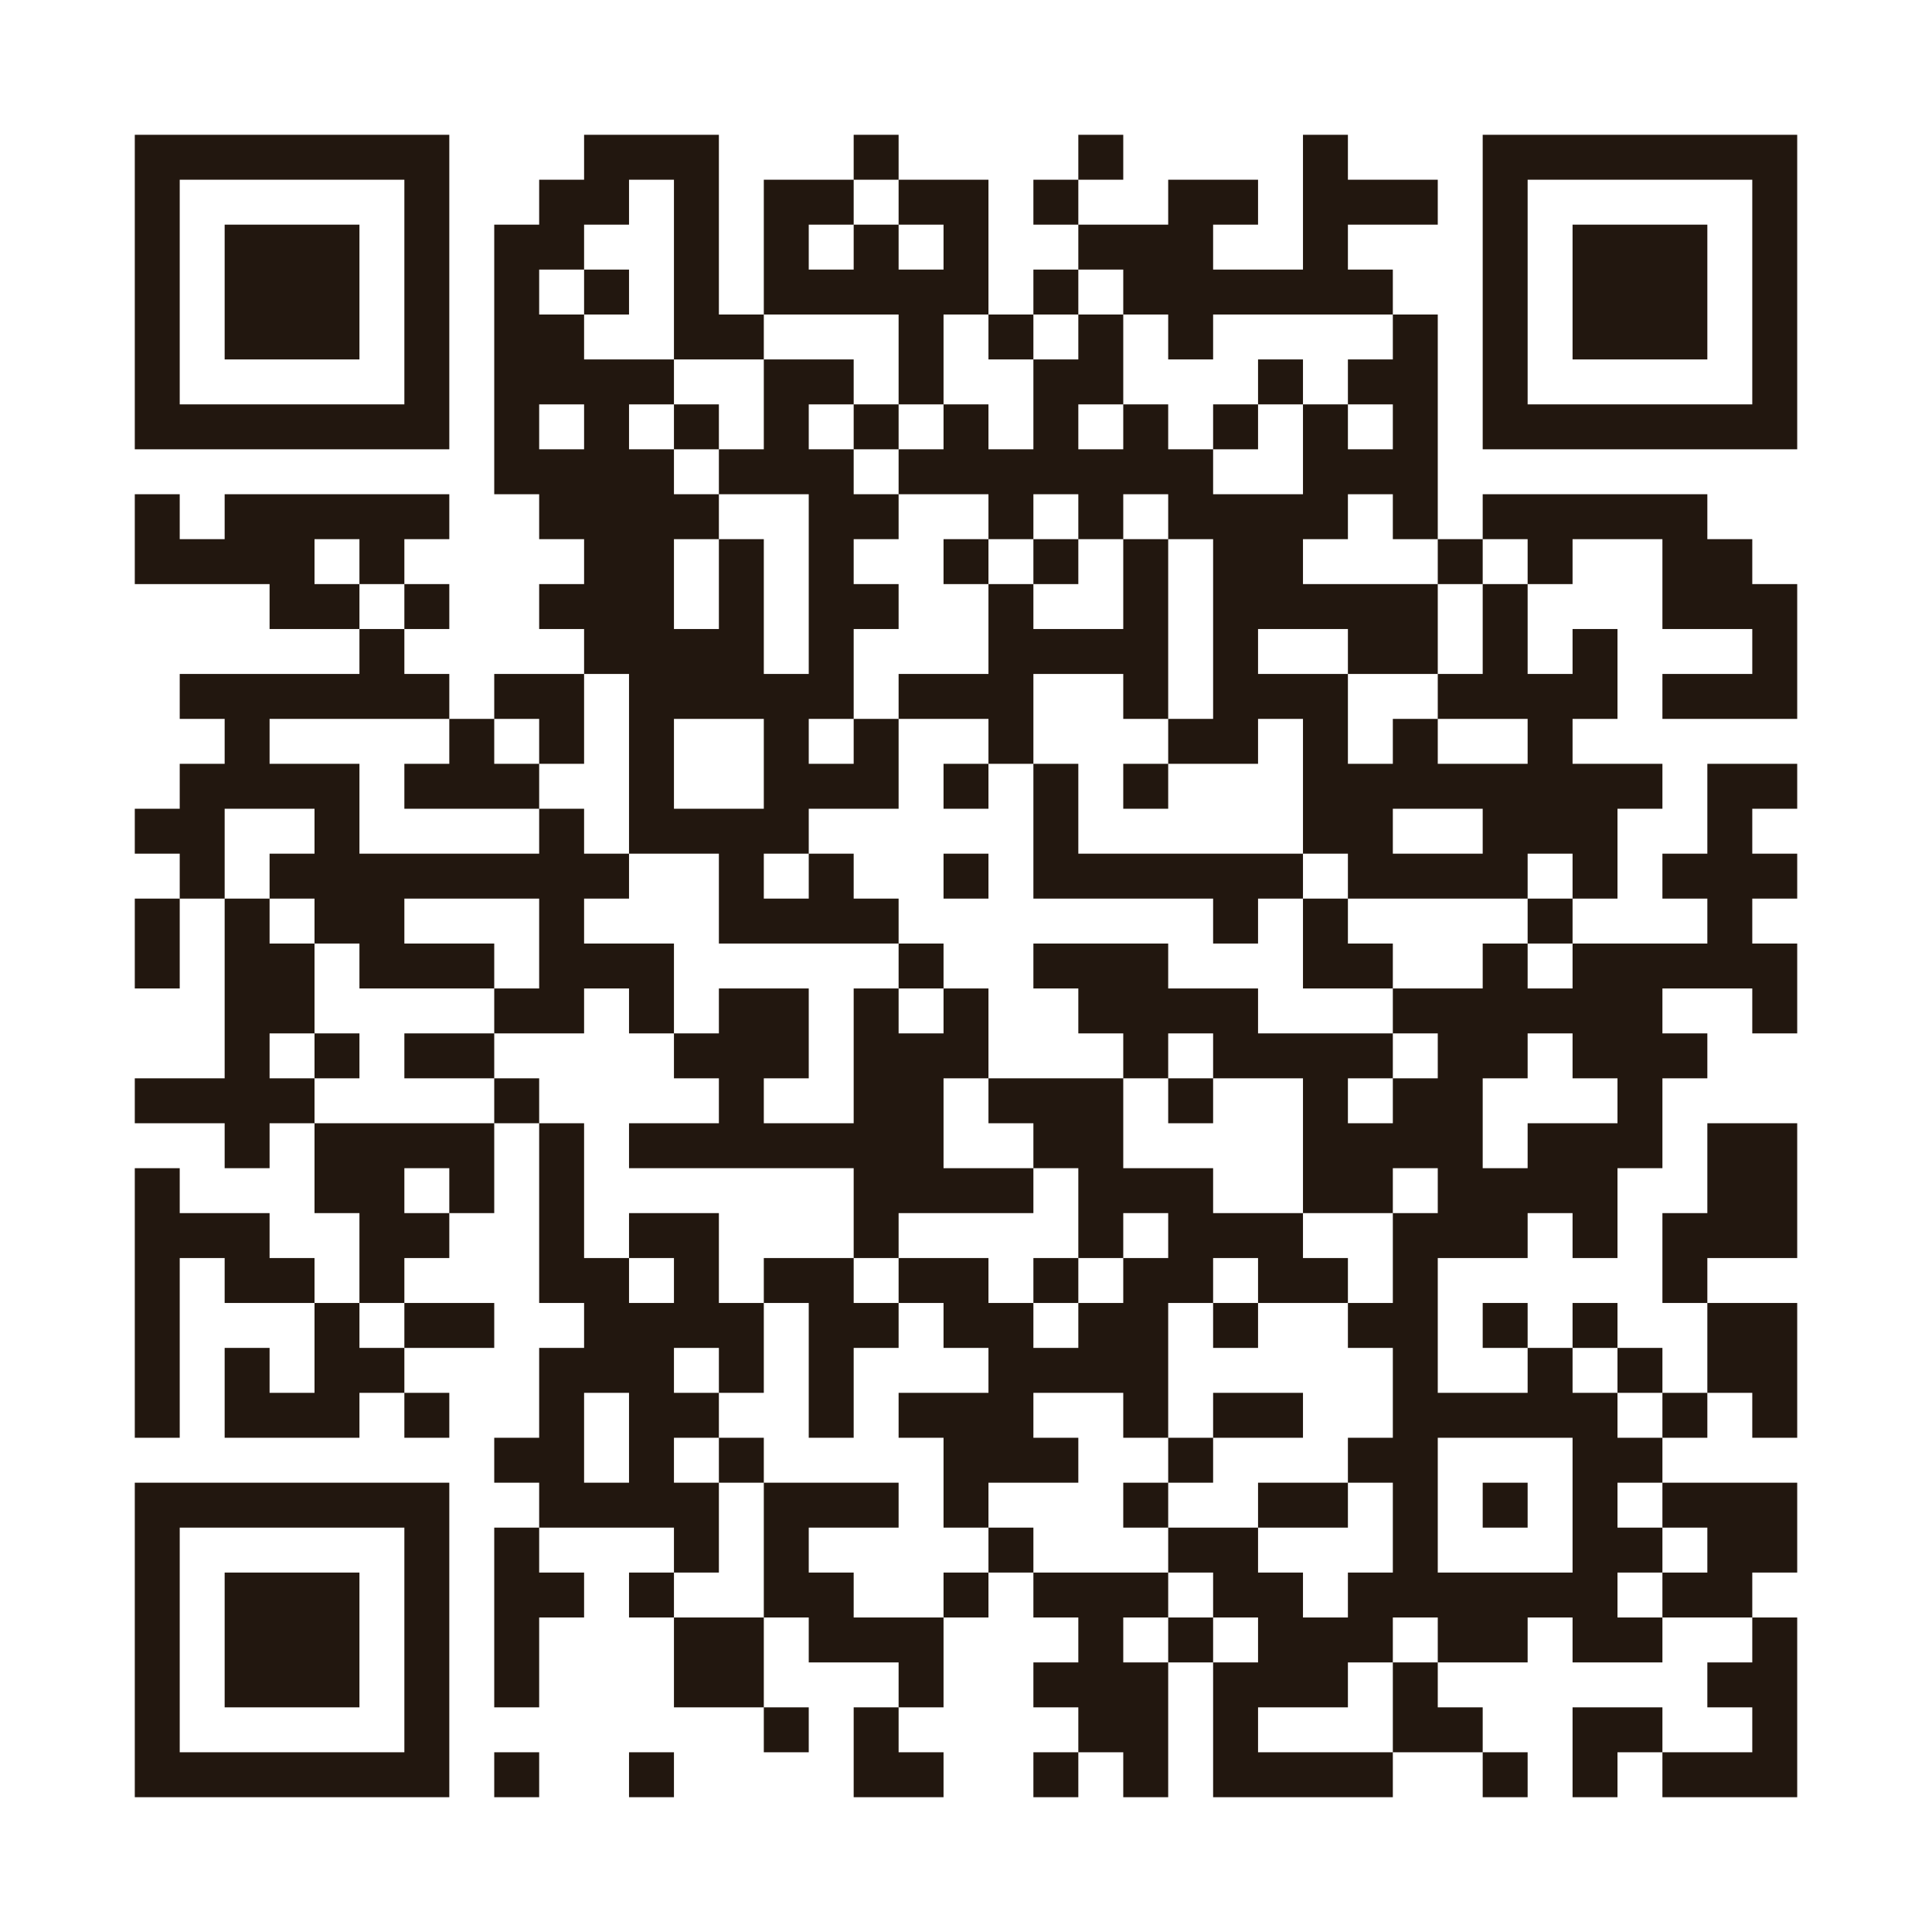
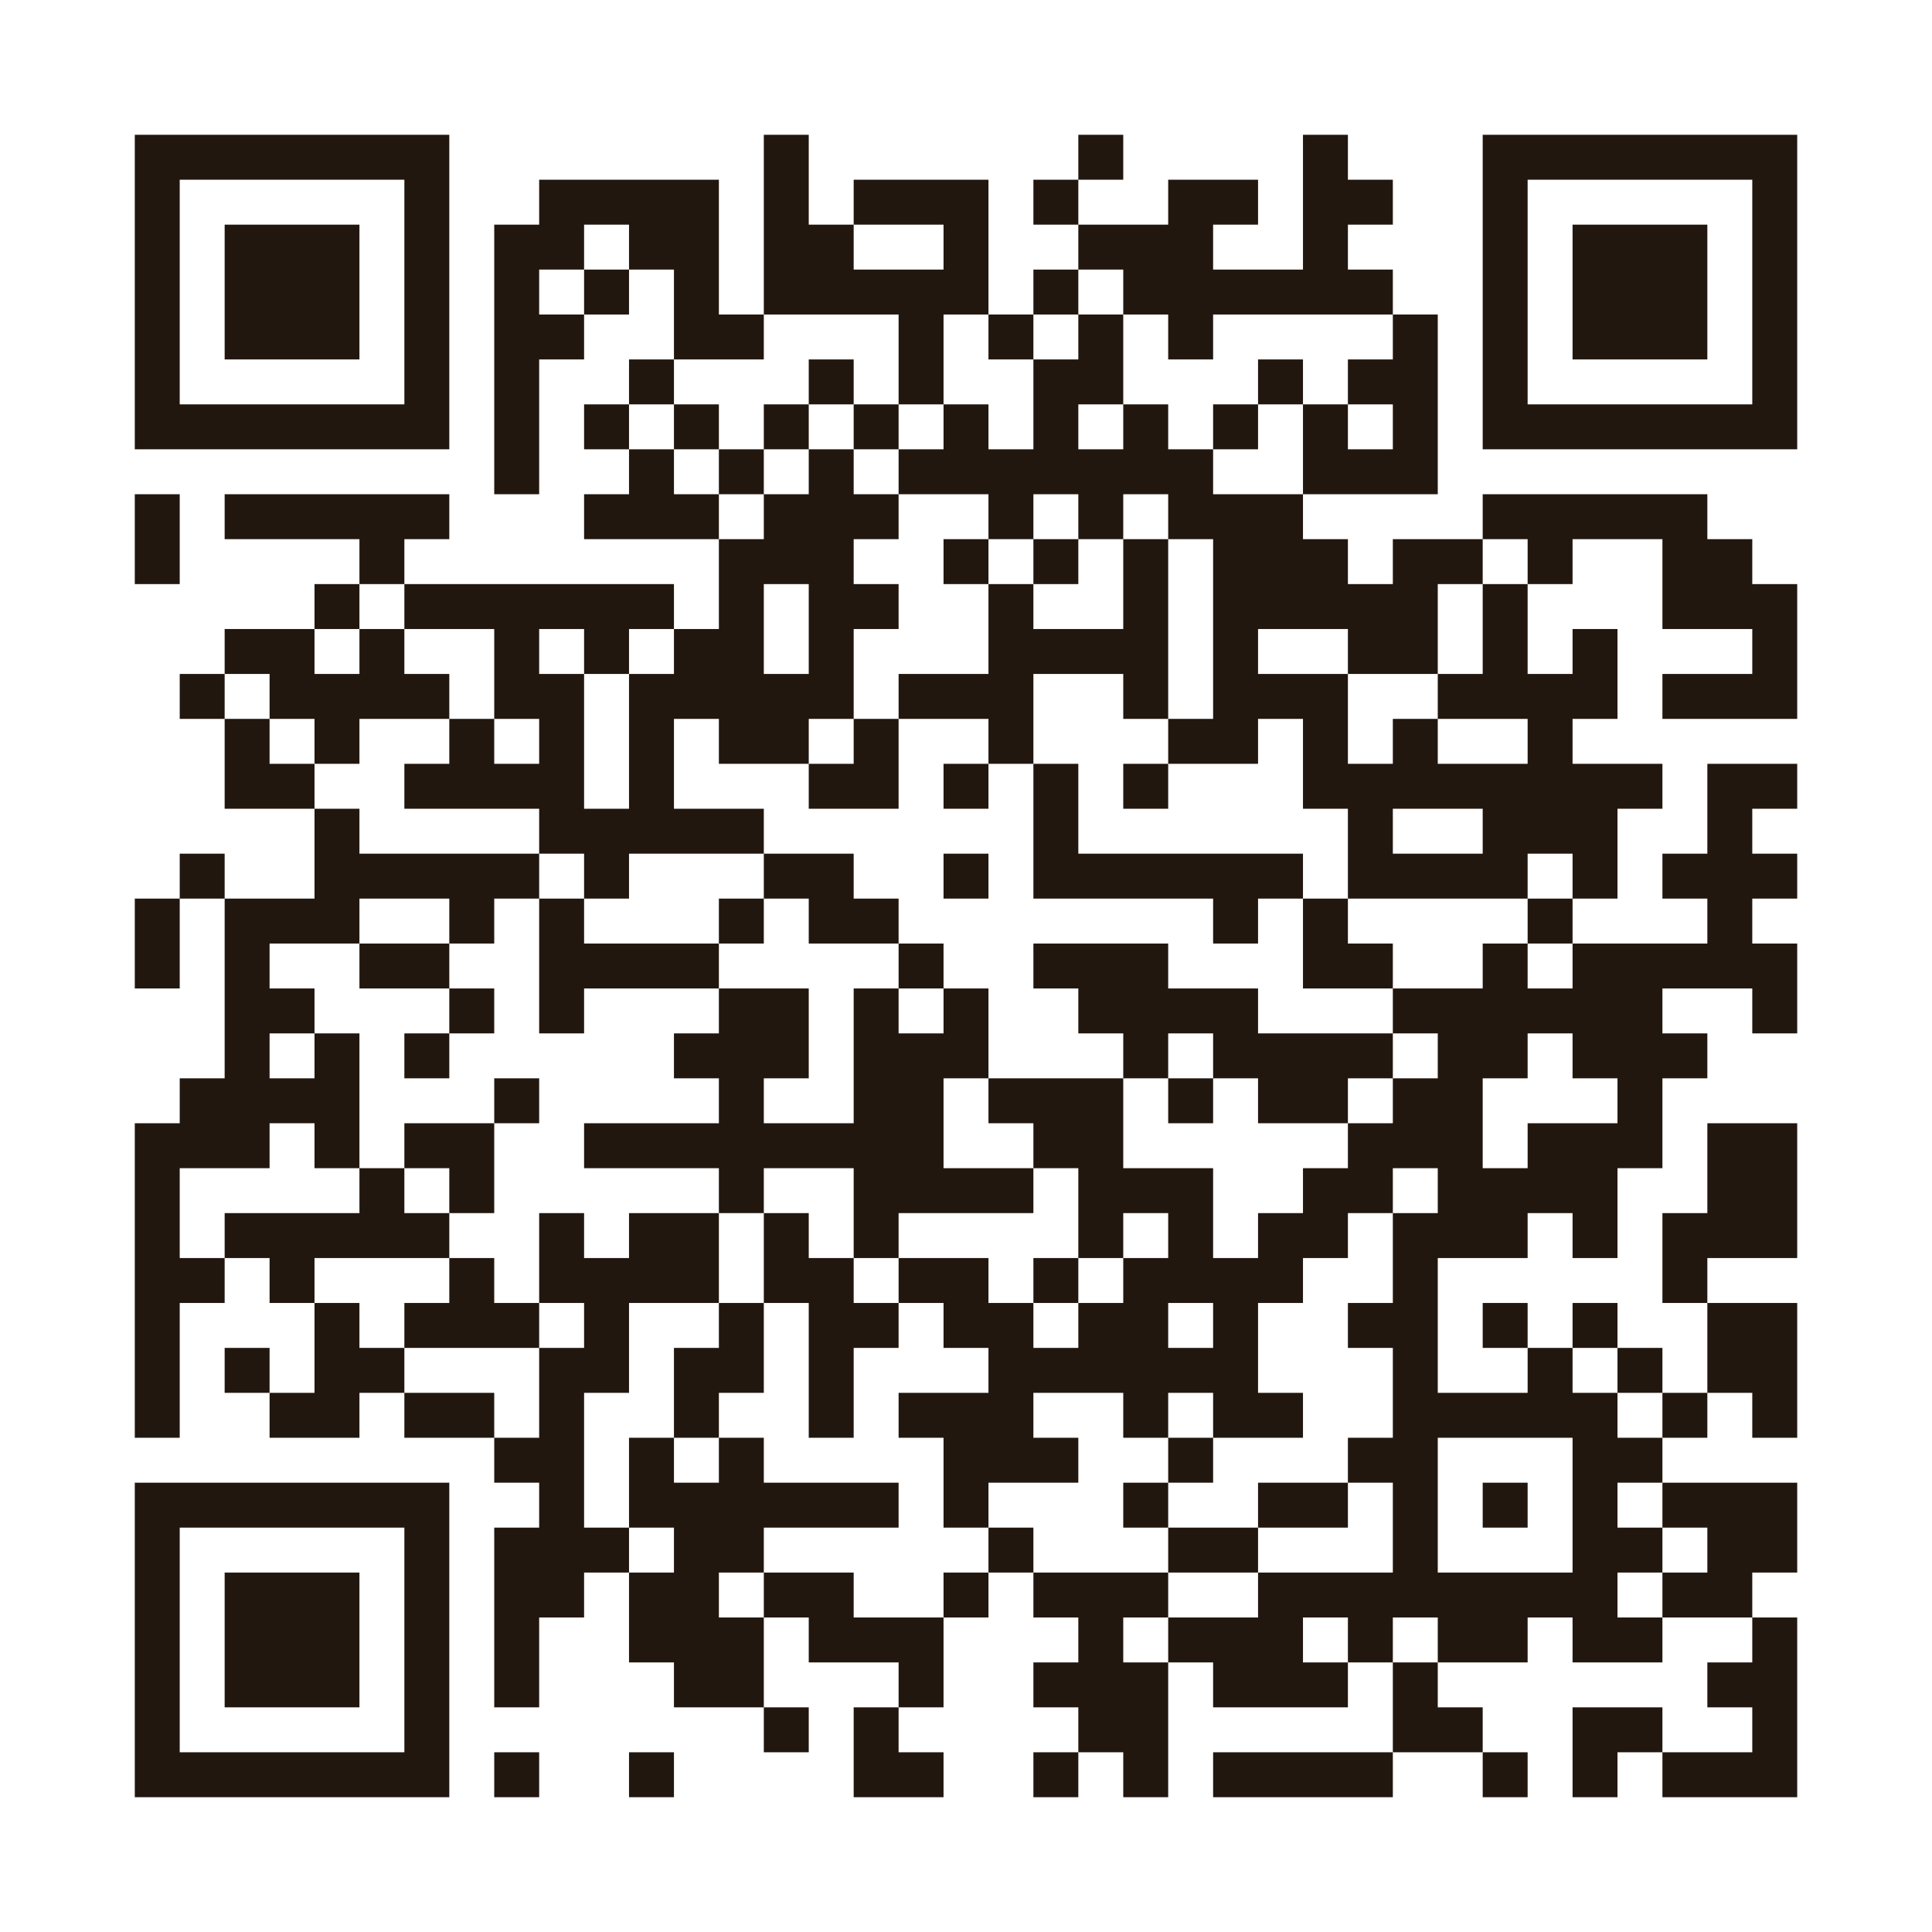
<svg xmlns="http://www.w3.org/2000/svg" width="344" height="344" class="segno">
  <g transform="scale(8)">
    <path fill="#fff" d="M0 0h43v43h-43z" />
-     <path class="qrline" stroke="#22170f" d="M3 3.5h7m3 0h3m3 0h1m4 0h1m4 0h1m3 0h7m-37 1h1m5 0h1m2 0h2m1 0h1m1 0h2m1 0h2m1 0h1m2 0h2m1 0h3m1 0h1m5 0h1m-37 1h1m1 0h3m1 0h1m1 0h2m2 0h1m1 0h1m1 0h1m1 0h1m2 0h3m2 0h1m3 0h1m1 0h3m1 0h1m-37 1h1m1 0h3m1 0h1m1 0h1m1 0h1m1 0h1m1 0h5m1 0h1m1 0h6m2 0h1m1 0h3m1 0h1m-37 1h1m1 0h3m1 0h1m1 0h2m2 0h2m3 0h1m1 0h1m1 0h1m1 0h1m4 0h1m1 0h1m1 0h3m1 0h1m-37 1h1m5 0h1m1 0h4m2 0h2m1 0h1m2 0h2m3 0h1m1 0h2m1 0h1m5 0h1m-37 1h7m1 0h1m1 0h1m1 0h1m1 0h1m1 0h1m1 0h1m1 0h1m1 0h1m1 0h1m1 0h1m1 0h1m1 0h7m-29 1h4m1 0h3m1 0h7m2 0h3m-29 1h1m1 0h5m2 0h4m2 0h2m2 0h1m1 0h1m1 0h4m1 0h1m1 0h5m-35 1h4m1 0h1m4 0h2m1 0h1m1 0h1m2 0h1m1 0h1m1 0h1m1 0h2m3 0h1m1 0h1m2 0h2m-33 1h2m1 0h1m2 0h3m1 0h1m1 0h2m2 0h1m2 0h1m1 0h5m1 0h1m3 0h3m-32 1h1m4 0h4m1 0h1m3 0h4m1 0h1m2 0h2m1 0h1m1 0h1m3 0h1m-36 1h6m1 0h2m1 0h5m1 0h3m2 0h1m1 0h3m2 0h4m1 0h3m-35 1h1m4 0h1m1 0h1m1 0h1m2 0h1m1 0h1m2 0h1m3 0h2m1 0h1m1 0h1m2 0h1m-31 1h4m1 0h3m2 0h1m2 0h3m1 0h1m1 0h1m1 0h1m3 0h8m1 0h2m-37 1h2m2 0h1m4 0h1m1 0h4m5 0h1m5 0h2m2 0h3m2 0h1m-35 1h1m1 0h8m2 0h1m1 0h1m2 0h1m1 0h6m1 0h4m1 0h1m1 0h3m-37 1h1m1 0h1m1 0h2m3 0h1m3 0h4m7 0h1m1 0h1m4 0h1m3 0h1m-36 1h1m1 0h2m1 0h3m1 0h3m5 0h1m2 0h3m3 0h2m2 0h1m1 0h5m-35 1h2m4 0h2m1 0h1m1 0h2m1 0h1m1 0h1m2 0h4m3 0h6m2 0h1m-35 1h1m1 0h1m1 0h2m4 0h3m1 0h3m3 0h1m1 0h4m1 0h2m1 0h3m-35 1h4m4 0h1m4 0h1m2 0h2m1 0h3m1 0h1m2 0h1m1 0h2m3 0h1m-32 1h1m1 0h4m1 0h1m1 0h7m2 0h2m4 0h4m1 0h3m1 0h2m-37 1h1m3 0h2m1 0h1m1 0h1m6 0h4m1 0h3m2 0h2m1 0h4m2 0h2m-37 1h3m2 0h2m2 0h1m1 0h2m3 0h1m4 0h1m1 0h3m2 0h3m1 0h1m1 0h3m-37 1h1m1 0h2m1 0h1m3 0h2m1 0h1m1 0h2m1 0h2m1 0h1m1 0h2m1 0h2m1 0h1m5 0h1m-35 1h1m3 0h1m1 0h2m2 0h4m1 0h2m1 0h2m1 0h2m1 0h1m2 0h2m1 0h1m1 0h1m2 0h2m-37 1h1m1 0h1m1 0h2m3 0h3m1 0h1m1 0h1m3 0h4m5 0h1m2 0h1m1 0h1m1 0h2m-37 1h1m1 0h3m1 0h1m2 0h1m1 0h2m2 0h1m1 0h3m2 0h1m1 0h2m2 0h5m1 0h1m1 0h1m-29 1h2m1 0h1m1 0h1m4 0h3m2 0h1m3 0h2m3 0h2m-34 1h7m2 0h4m1 0h3m1 0h1m3 0h1m2 0h2m1 0h1m1 0h1m1 0h1m1 0h3m-37 1h1m5 0h1m1 0h1m3 0h1m1 0h1m4 0h1m3 0h2m3 0h1m3 0h2m1 0h2m-37 1h1m1 0h3m1 0h1m1 0h2m1 0h1m2 0h2m2 0h1m1 0h3m1 0h2m1 0h6m1 0h2m-36 1h1m1 0h3m1 0h1m1 0h1m3 0h2m1 0h3m3 0h1m1 0h1m1 0h3m1 0h2m1 0h2m2 0h1m-37 1h1m1 0h3m1 0h1m1 0h1m3 0h2m3 0h1m2 0h3m1 0h3m1 0h1m6 0h2m-37 1h1m5 0h1m7 0h1m1 0h1m4 0h2m1 0h1m3 0h2m2 0h2m2 0h1m-37 1h7m1 0h1m2 0h1m4 0h2m2 0h1m1 0h1m1 0h4m2 0h1m1 0h1m1 0h3" />
+     <path class="qrline" stroke="#22170f" d="M3 3.5h7m7 0h1m6 0h1m4 0h1m3 0h7m-37 1h1m5 0h1m2 0h4m1 0h1m1 0h3m1 0h1m2 0h2m1 0h2m2 0h1m5 0h1m-37 1h1m1 0h3m1 0h1m1 0h2m1 0h2m1 0h2m2 0h1m2 0h3m2 0h1m3 0h1m1 0h3m1 0h1m-37 1h1m1 0h3m1 0h1m1 0h1m1 0h1m1 0h1m1 0h5m1 0h1m1 0h6m2 0h1m1 0h3m1 0h1m-37 1h1m1 0h3m1 0h1m1 0h2m2 0h2m3 0h1m1 0h1m1 0h1m1 0h1m4 0h1m1 0h1m1 0h3m1 0h1m-37 1h1m5 0h1m1 0h1m2 0h1m3 0h1m1 0h1m2 0h2m3 0h1m1 0h2m1 0h1m5 0h1m-37 1h7m1 0h1m1 0h1m1 0h1m1 0h1m1 0h1m1 0h1m1 0h1m1 0h1m1 0h1m1 0h1m1 0h1m1 0h7m-29 1h1m2 0h1m1 0h1m1 0h1m1 0h7m2 0h3m-29 1h1m1 0h5m3 0h3m1 0h3m2 0h1m1 0h1m1 0h3m4 0h5m-35 1h1m4 0h1m7 0h3m2 0h1m1 0h1m1 0h1m1 0h3m1 0h2m1 0h1m2 0h2m-32 1h1m1 0h6m1 0h1m1 0h2m2 0h1m2 0h1m1 0h5m1 0h1m3 0h3m-35 1h2m1 0h1m2 0h1m1 0h1m1 0h2m1 0h1m3 0h4m1 0h1m2 0h2m1 0h1m1 0h1m3 0h1m-36 1h1m1 0h4m1 0h2m1 0h5m1 0h3m2 0h1m1 0h3m2 0h4m1 0h3m-35 1h1m1 0h1m2 0h1m1 0h1m1 0h1m1 0h2m1 0h1m2 0h1m3 0h2m1 0h1m1 0h1m2 0h1m-30 1h2m2 0h4m1 0h1m3 0h2m1 0h1m1 0h1m1 0h1m3 0h8m1 0h2m-33 1h1m4 0h5m6 0h1m6 0h1m2 0h3m2 0h1m-35 1h1m2 0h5m1 0h1m3 0h2m2 0h1m1 0h6m1 0h4m1 0h1m1 0h3m-37 1h1m1 0h3m2 0h1m1 0h1m3 0h1m1 0h2m7 0h1m1 0h1m4 0h1m3 0h1m-36 1h1m1 0h1m2 0h2m2 0h4m4 0h1m2 0h3m3 0h2m2 0h1m1 0h5m-35 1h2m3 0h1m1 0h1m3 0h2m1 0h1m1 0h1m2 0h4m3 0h6m2 0h1m-35 1h1m1 0h1m1 0h1m5 0h3m1 0h3m3 0h1m1 0h4m1 0h2m1 0h3m-34 1h4m3 0h1m4 0h1m2 0h2m1 0h3m1 0h1m1 0h2m1 0h2m3 0h1m-34 1h3m1 0h1m1 0h2m2 0h8m2 0h2m5 0h3m1 0h3m1 0h2m-37 1h1m4 0h1m1 0h1m5 0h1m2 0h4m1 0h3m2 0h2m1 0h4m2 0h2m-37 1h1m1 0h5m2 0h1m1 0h2m1 0h1m1 0h1m4 0h1m1 0h1m1 0h2m1 0h3m1 0h1m1 0h3m-37 1h2m1 0h1m3 0h1m1 0h4m1 0h2m1 0h2m1 0h1m1 0h4m2 0h1m5 0h1m-35 1h1m3 0h1m1 0h3m1 0h1m2 0h1m1 0h2m1 0h2m1 0h2m1 0h1m2 0h2m1 0h1m1 0h1m2 0h2m-37 1h1m1 0h1m1 0h2m3 0h2m1 0h2m1 0h1m3 0h6m3 0h1m2 0h1m1 0h1m1 0h2m-37 1h1m2 0h2m1 0h2m1 0h1m2 0h1m2 0h1m1 0h3m2 0h1m1 0h2m2 0h5m1 0h1m1 0h1m-29 1h2m1 0h1m1 0h1m4 0h3m2 0h1m3 0h2m3 0h2m-34 1h7m2 0h1m1 0h6m1 0h1m3 0h1m2 0h2m1 0h1m1 0h1m1 0h1m1 0h3m-37 1h1m5 0h1m1 0h3m1 0h2m5 0h1m3 0h2m3 0h1m3 0h2m1 0h2m-37 1h1m1 0h3m1 0h1m1 0h2m1 0h2m1 0h2m2 0h1m1 0h3m2 0h8m1 0h2m-36 1h1m1 0h3m1 0h1m1 0h1m2 0h3m1 0h3m3 0h1m1 0h3m1 0h1m1 0h2m1 0h2m2 0h1m-37 1h1m1 0h3m1 0h1m1 0h1m3 0h2m3 0h1m2 0h3m1 0h3m1 0h1m6 0h2m-37 1h1m5 0h1m7 0h1m1 0h1m4 0h2m5 0h2m2 0h2m2 0h1m-37 1h7m1 0h1m2 0h1m4 0h2m2 0h1m1 0h1m1 0h4m2 0h1m1 0h1m1 0h3" />
  </g>
</svg>
